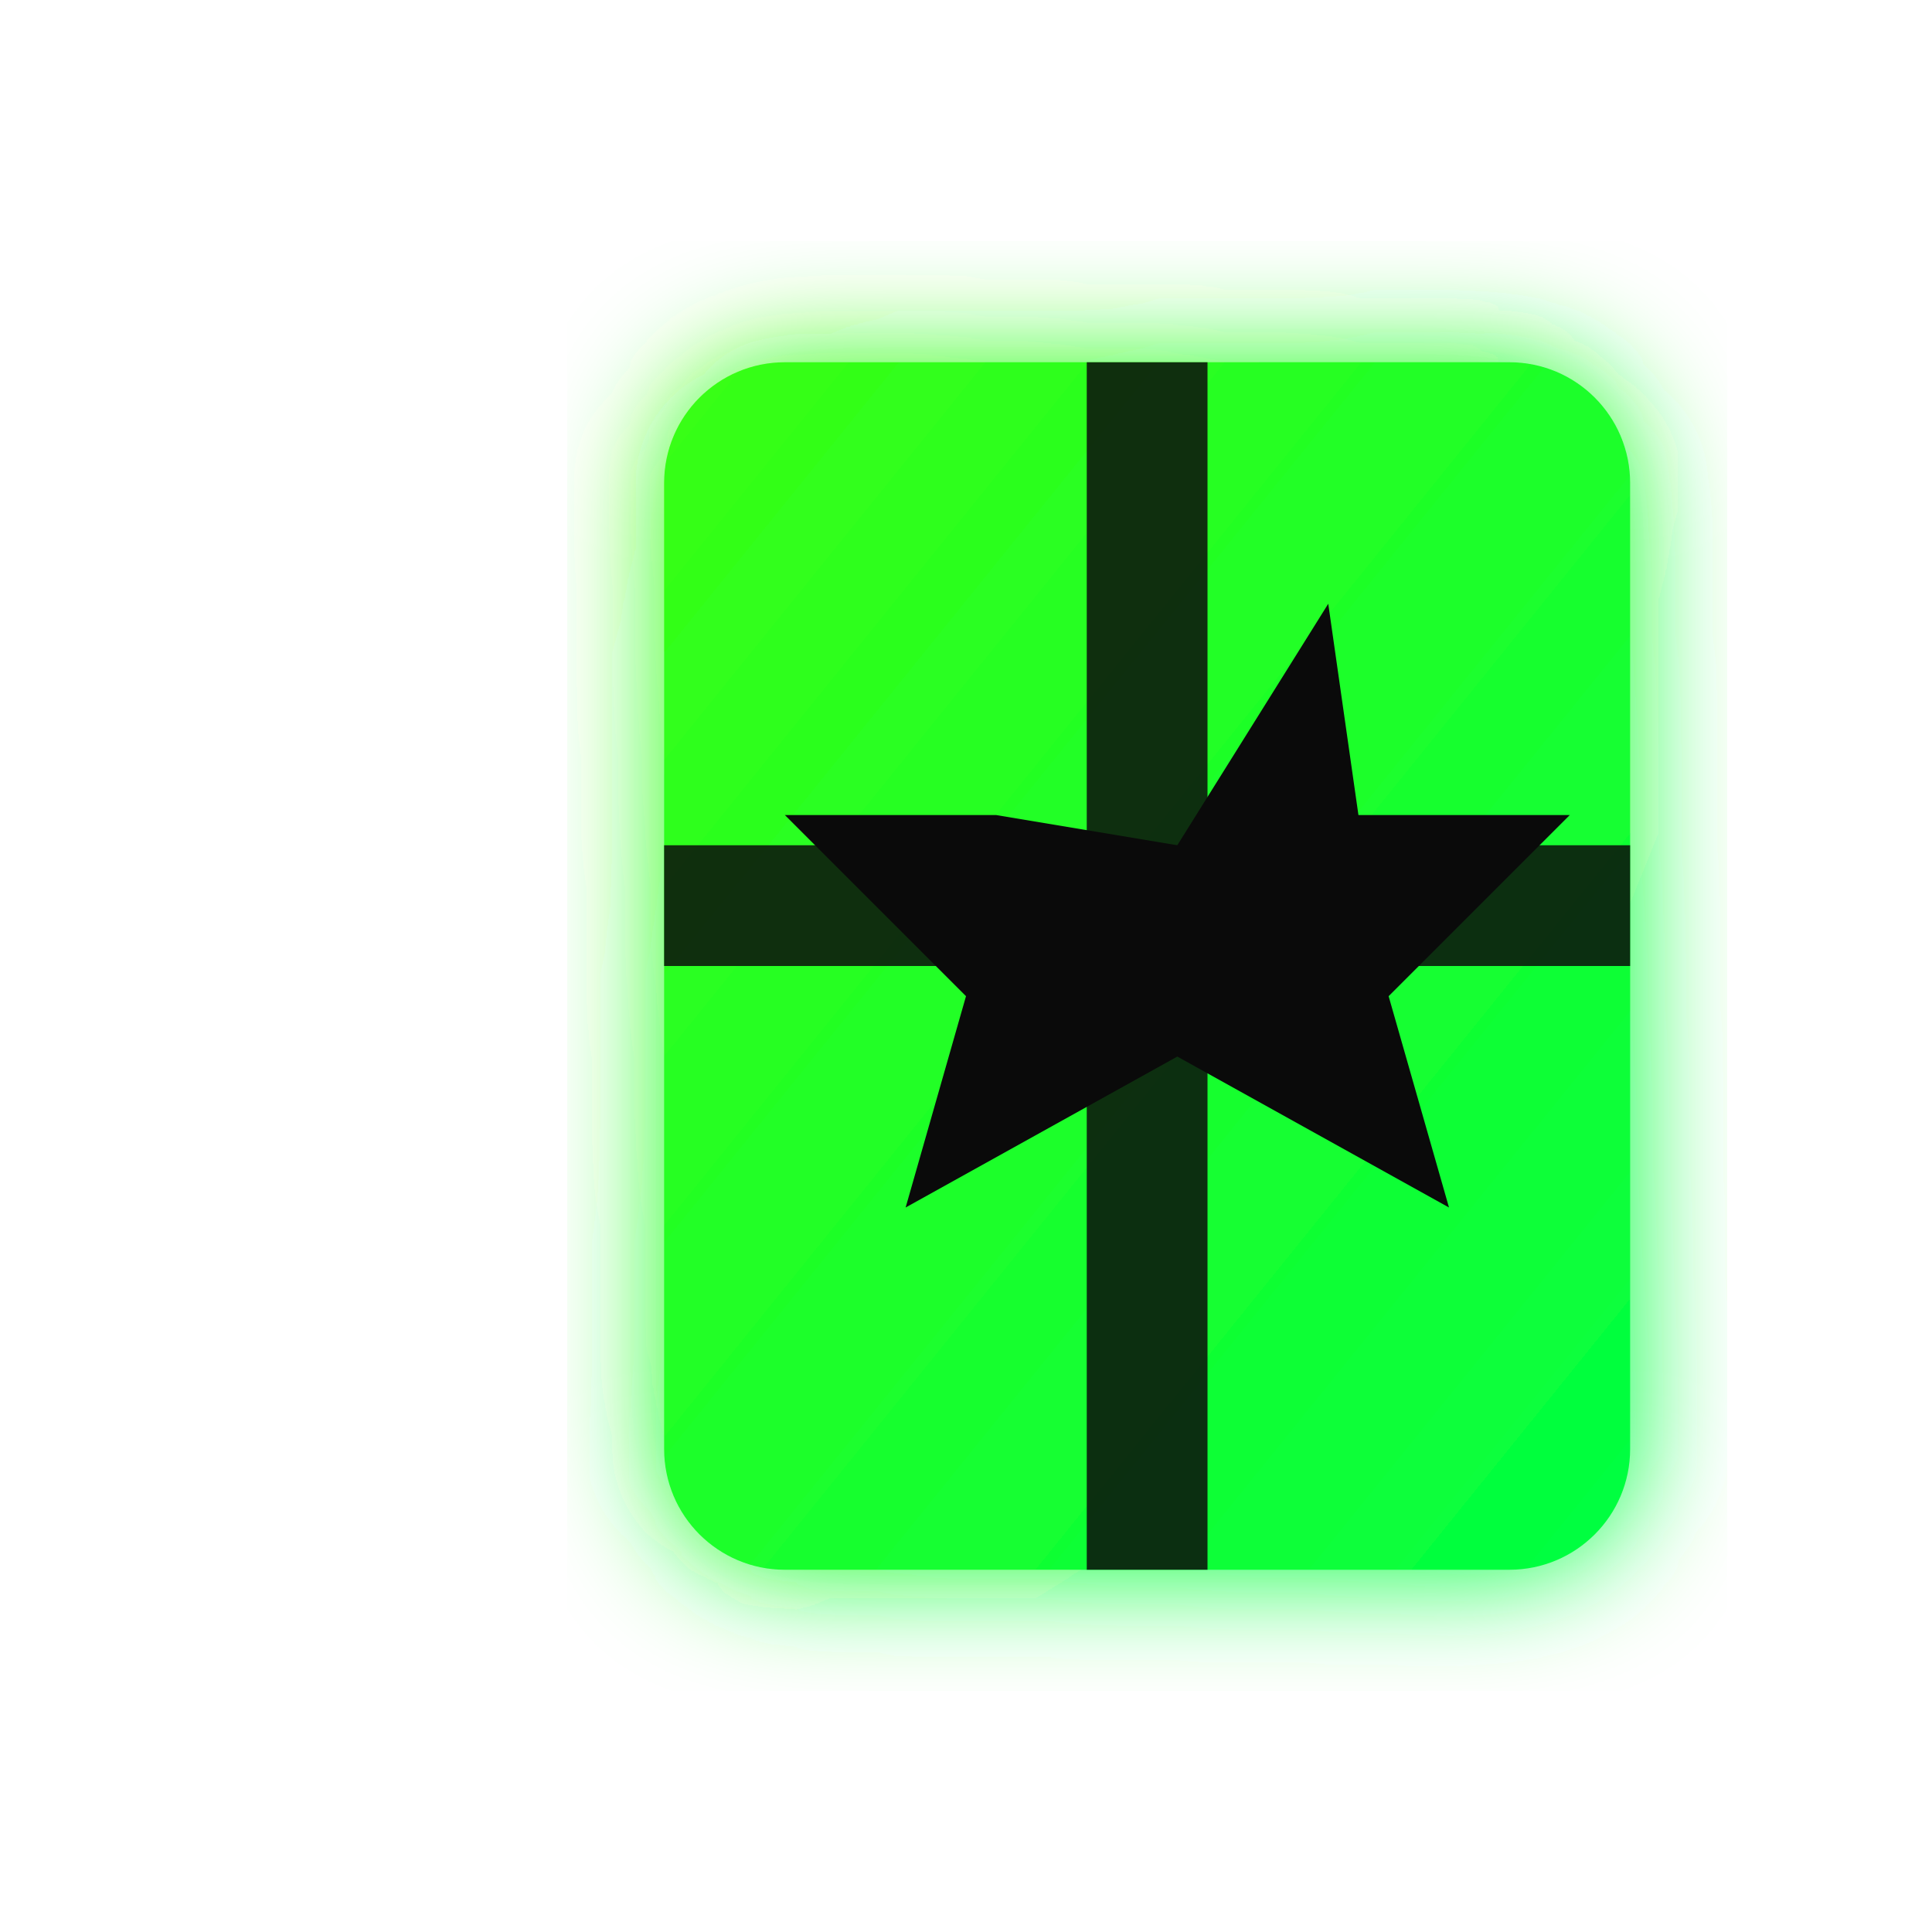
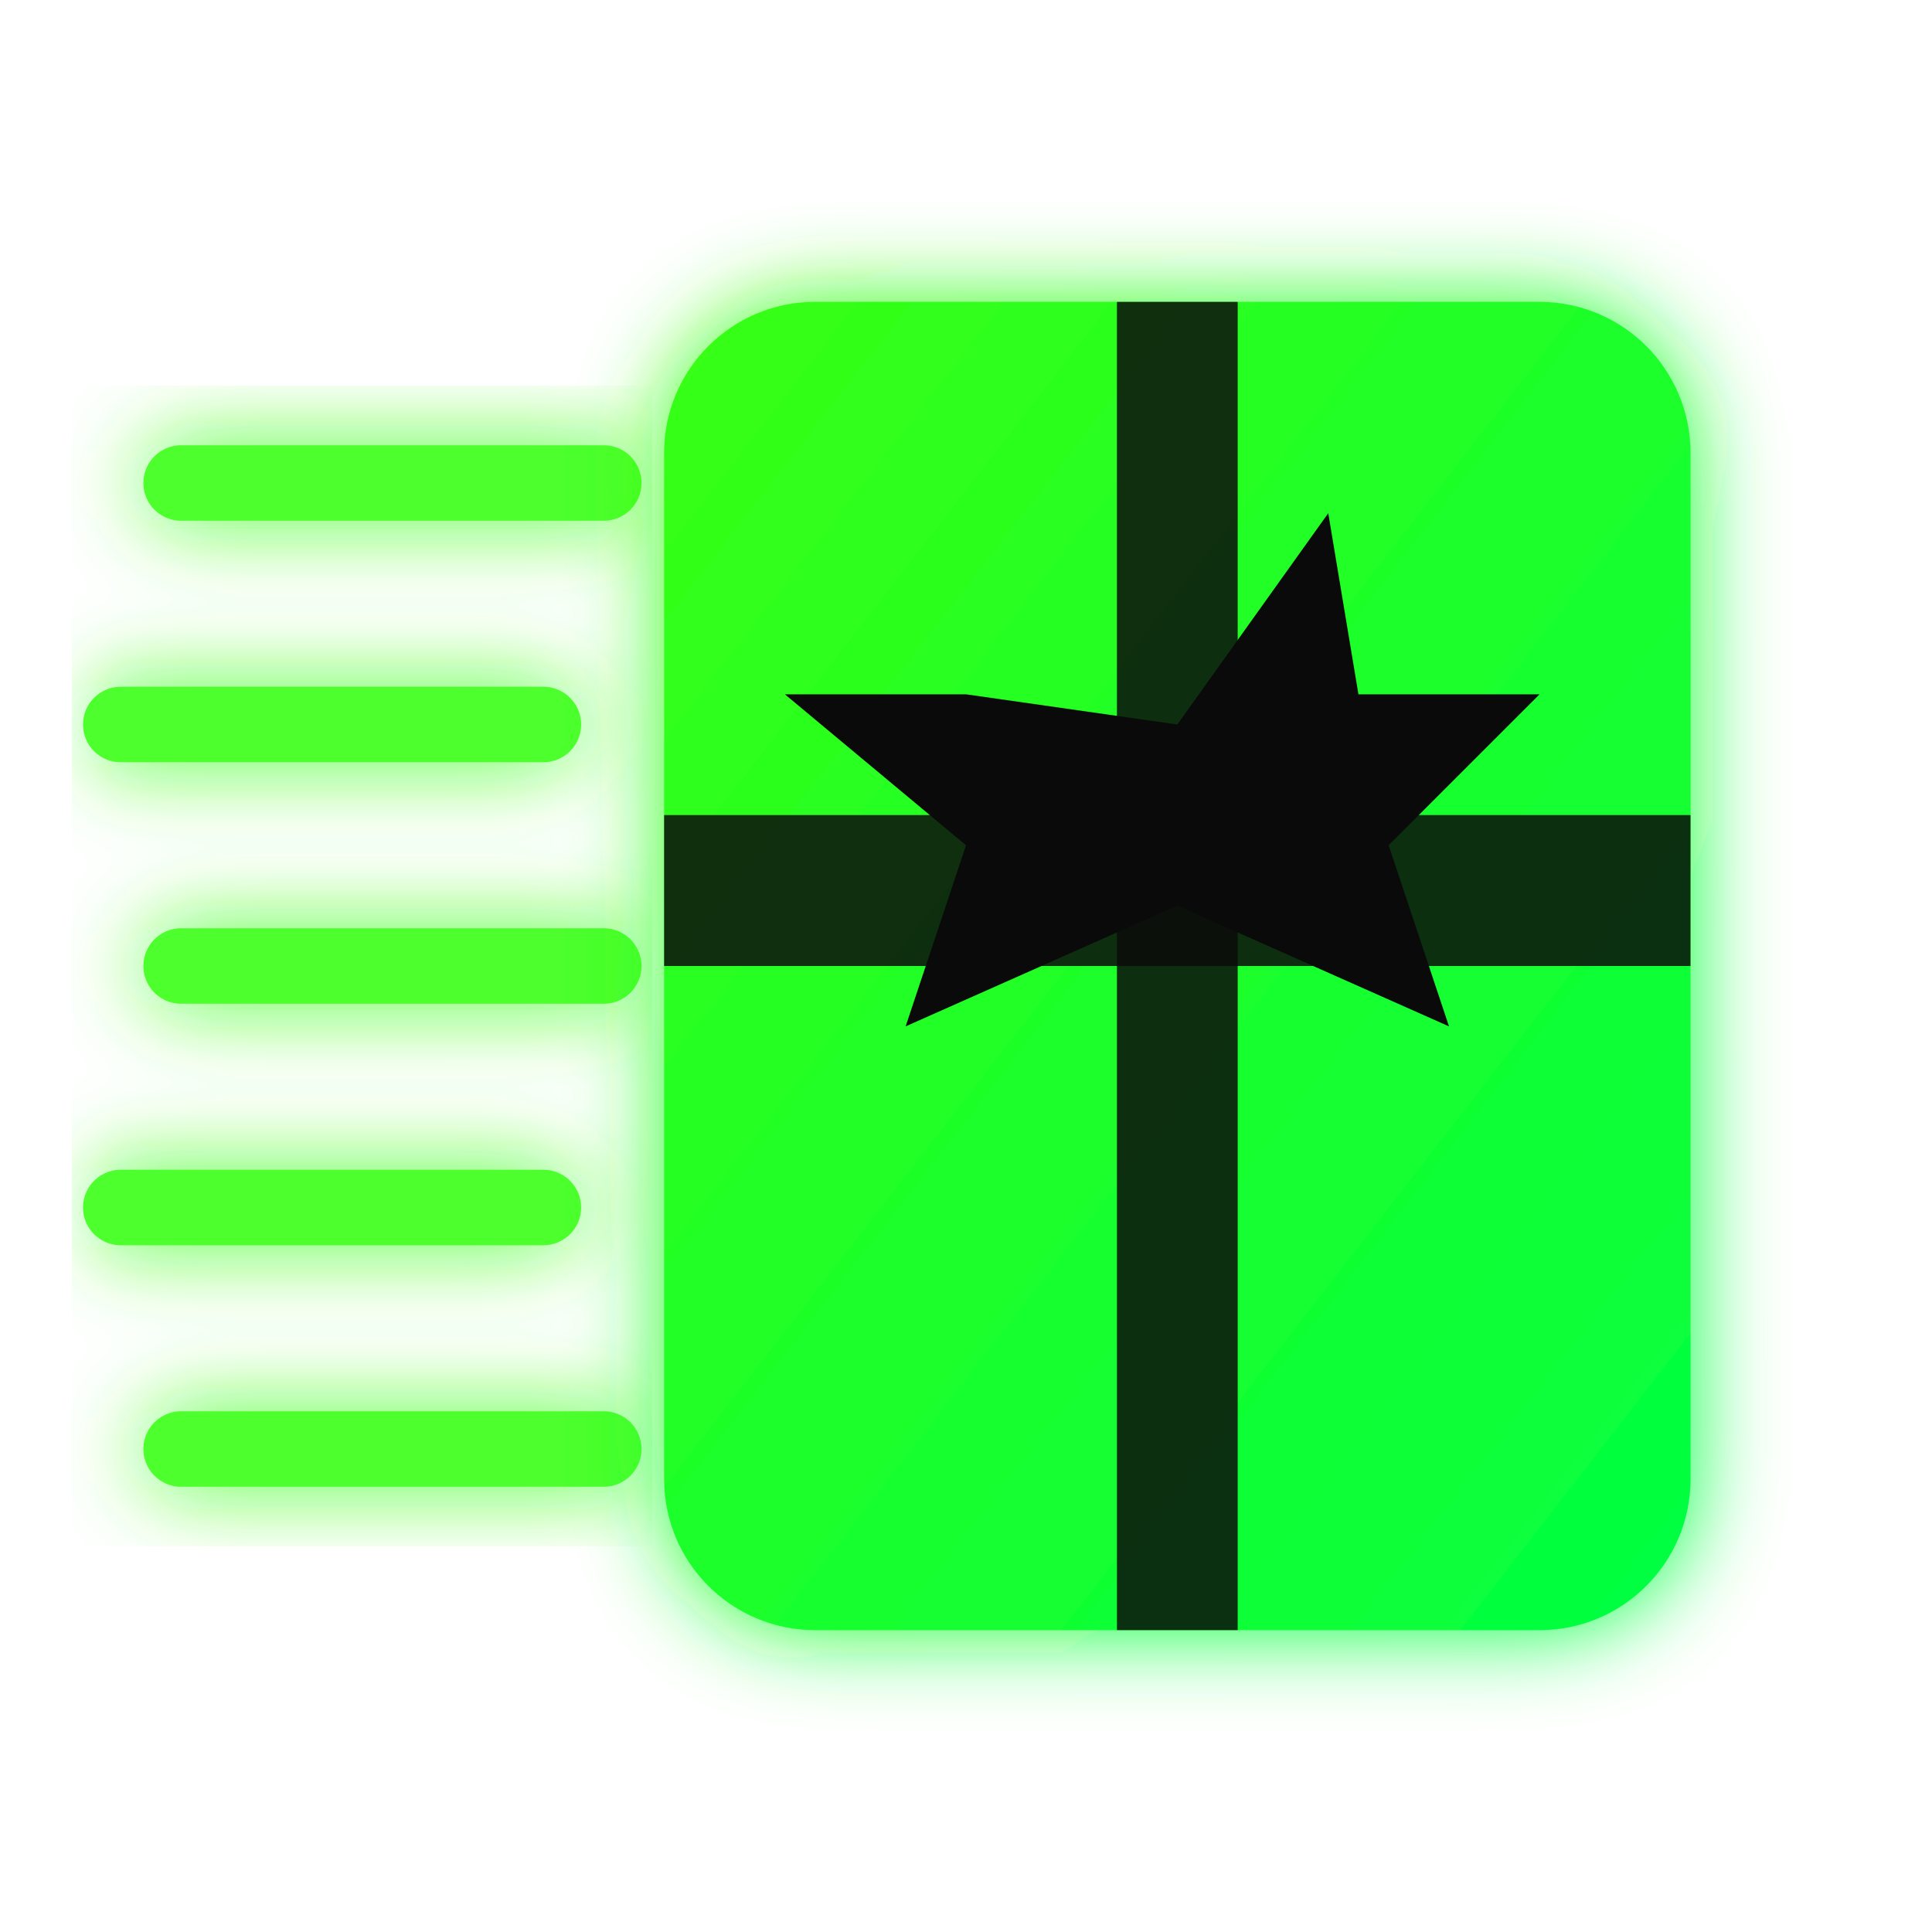
<svg xmlns="http://www.w3.org/2000/svg" viewBox="0 0 64 64">
  <defs>
    <linearGradient id="neon" x1="0%" y1="0%" x2="100%" y2="100%">
      <stop offset="0%" stop-color="#39FF14" />
      <stop offset="100%" stop-color="#00FF41" />
    </linearGradient>
    <filter id="glow">
-       <feGaussianBlur stdDeviation="2" result="blur" />
+       <feGaussianBlur stdDeviation="1.5" result="blur" />
      <feMerge>
        <feMergeNode in="blur" />
        <feMergeNode in="SourceGraphic" />
      </feMerge>
    </filter>
  </defs>
-   <g stroke="url(#neon)" stroke-width="2.5" stroke-linecap="round" opacity="0.9" filter="url(#glow)">
-     <line x1="8" y1="18" x2="18" y2="18" />
-     <line x1="6" y1="26" x2="16" y2="26" />
-     <line x1="8" y1="34" x2="18" y2="34" />
-     <line x1="6" y1="42" x2="16" y2="42" />
-     <line x1="8" y1="50" x2="18" y2="50" />
+   <g stroke="#39FF14" stroke-width="2.5" stroke-linecap="round" opacity="0.9" filter="url(#glow)">
+     <line x1="6" y1="16" x2="20" y2="16" />
+     <line x1="4" y1="24" x2="18" y2="24" />
+     <line x1="6" y1="32" x2="20" y2="32" />
+     <line x1="4" y1="40" x2="18" y2="40" />
+     <line x1="6" y1="48" x2="20" y2="48" />
  </g>
-   <rect x="22" y="12" width="32" height="40" rx="4" fill="url(#neon)" filter="url(#glow)" />
-   <rect x="36" y="12" width="4" height="40" fill="#0a0a0a" opacity="0.85" />
-   <rect x="22" y="28" width="32" height="4" fill="#0a0a0a" opacity="0.85" />
-   <g transform="translate(36, 18)">
-     <path d="M3 10 L8 2 L9 9 L16 9 L10 15 L12 22 L3 17 L-6 22 L-4 15 L-10 9 L-3 9 Z" fill="#0a0a0a" />
+   <rect x="22" y="10" width="34" height="44" rx="5" fill="url(#neon)" filter="url(#glow)" />
+   <rect x="37" y="10" width="4" height="44" fill="#0a0a0a" opacity="0.85" />
+   <rect x="22" y="27" width="34" height="5" fill="#0a0a0a" opacity="0.85" />
+   <g transform="translate(37, 16)" fill="#0a0a0a">
+     <path d="M2 8 L7 1 L8 7 L14 7 L9 12 L11 18 L2 14 L-7 18 L-5 12 L-11 7 L-5 7 Z" />
  </g>
</svg>
